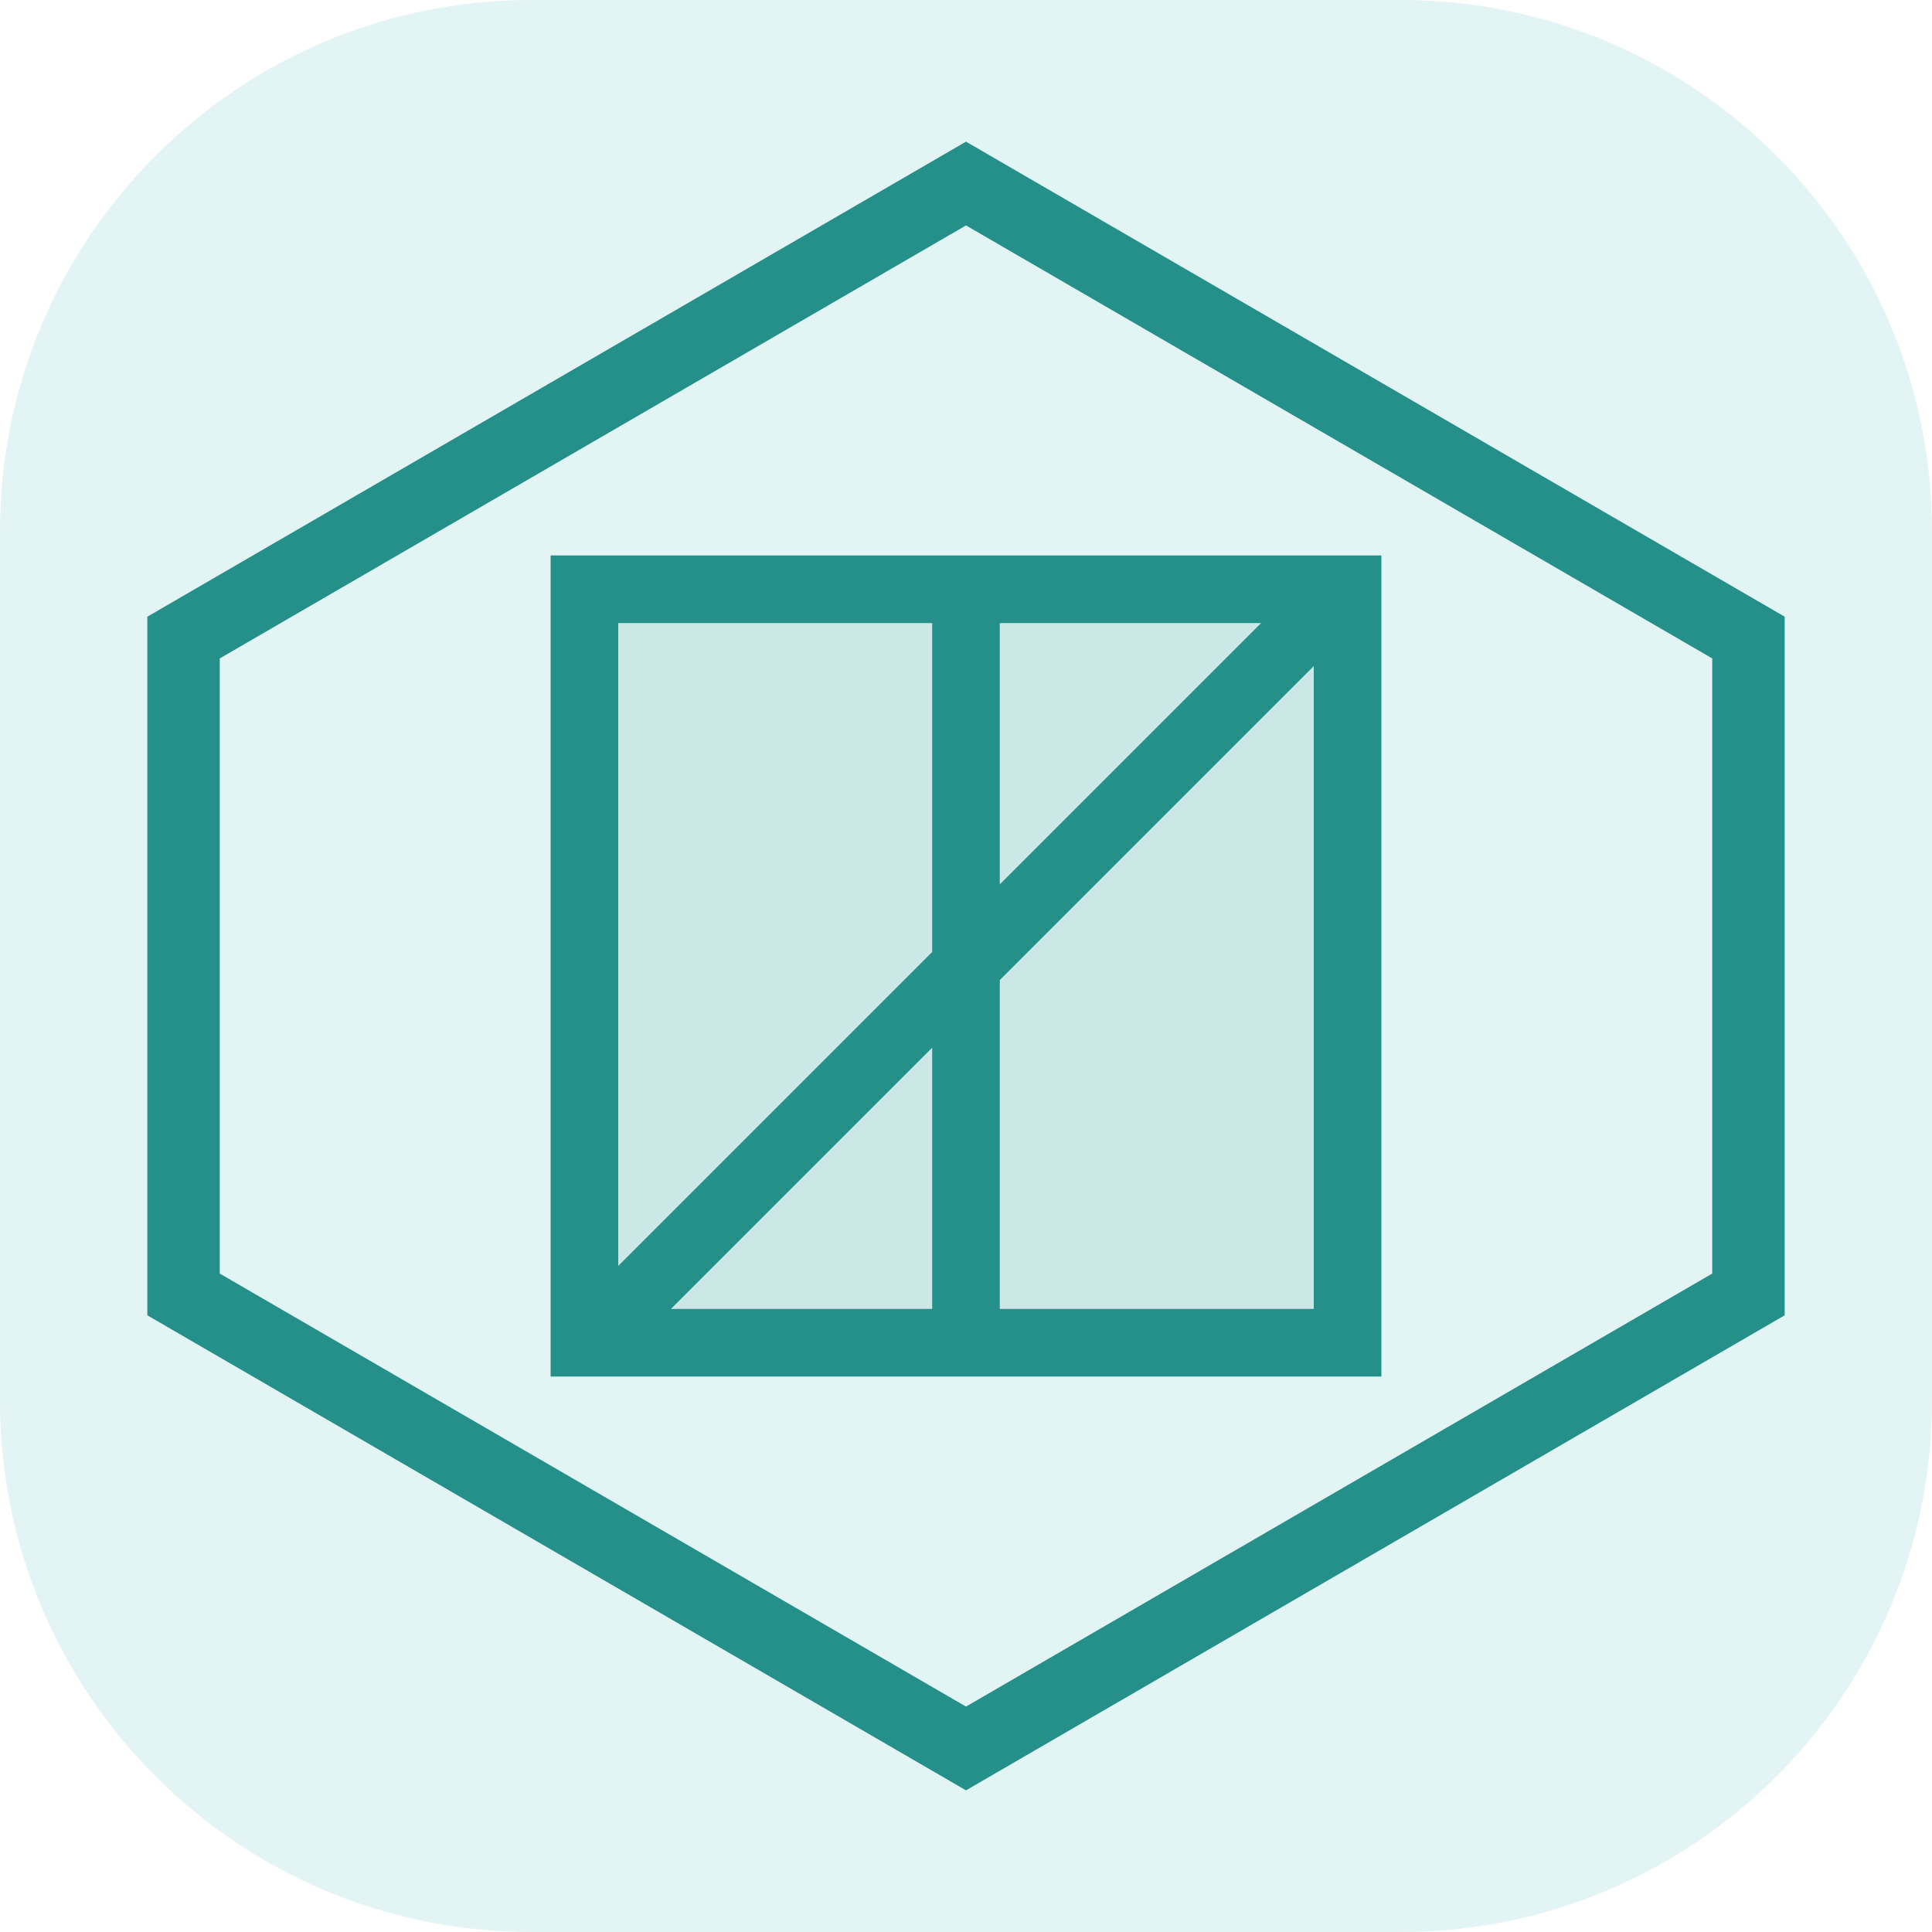
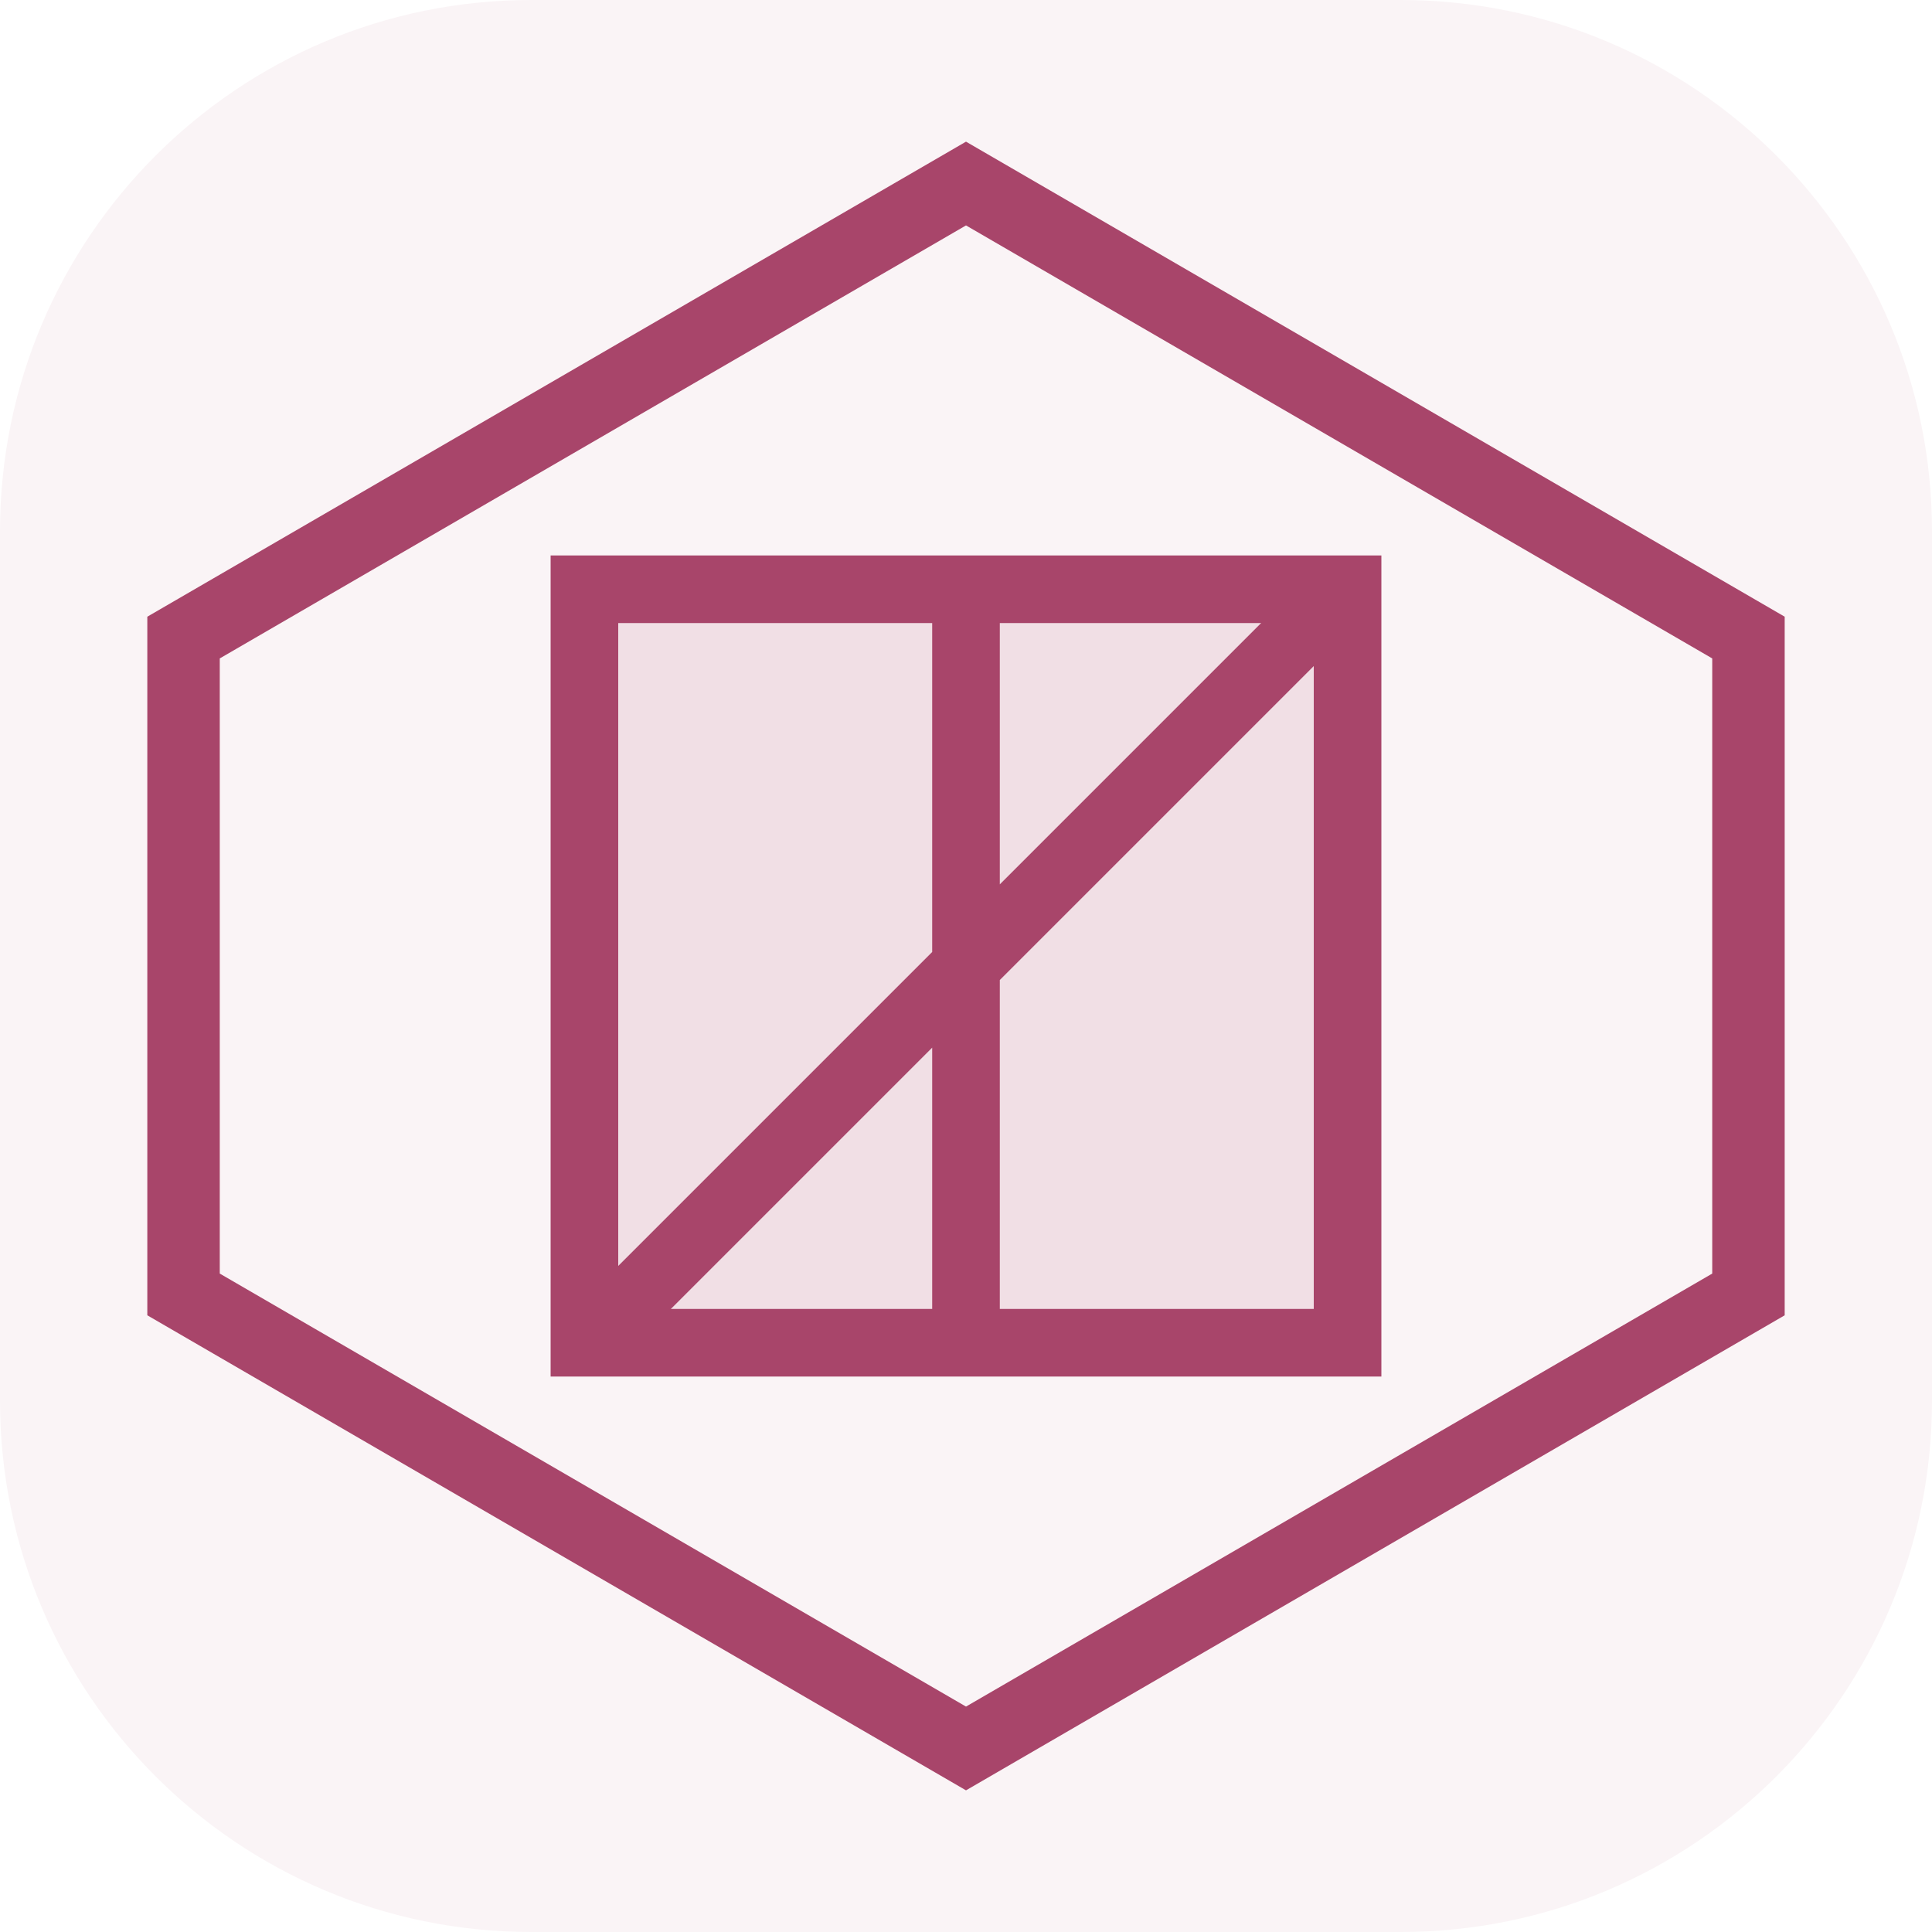
<svg xmlns="http://www.w3.org/2000/svg" width="180" height="180" viewBox="0 0 40 40" fill="none">
-   <rect width="40" height="40" rx="11" fill="#E2F4F3" />
-   <path d="M20 3.8 36.2 13.2v13.6L20 36.2 3.8 26.8V13.2L20 3.8Z" stroke="#258F89" stroke-width="1.5" />
-   <path d="M12.1 12.2h15.8v15.6H12.1z" fill="#258F89" fill-opacity=".12" stroke="#258F89" stroke-width="1.4" />
-   <path d="m12.2 27.8 15.6-15.6M20 12.2v15.6" stroke="#258F89" stroke-width="1.4" />
+   <rect width="40" height="40" rx="11" fill="#FAF4F6" />
+   <path d="M20 3.8 36.2 13.2v13.6L20 36.2 3.8 26.8V13.2L20 3.8Z" stroke="#A8456A" stroke-width="1.5" />
+   <path d="M12.1 12.2h15.8v15.6H12.1z" fill="#A8456A" fill-opacity=".12" stroke="#A8456A" stroke-width="1.4" />
+   <path d="m12.2 27.8 15.6-15.6M20 12.2v15.6" stroke="#A8456A" stroke-width="1.4" />
</svg>
